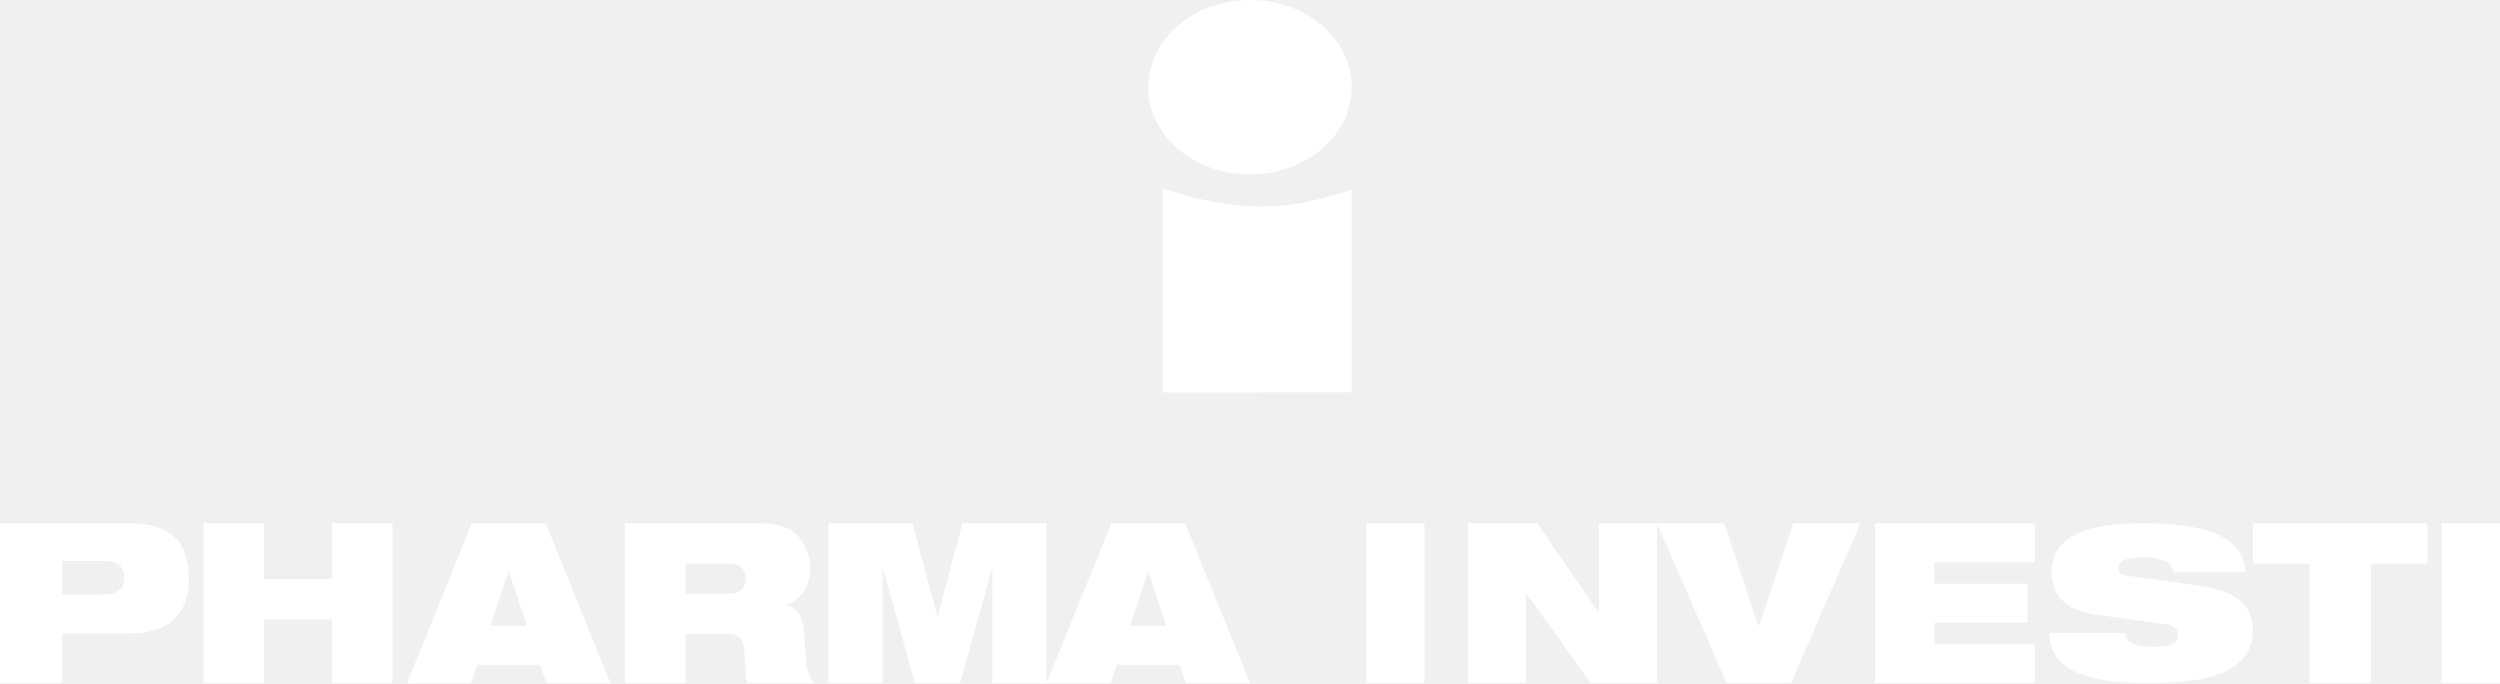
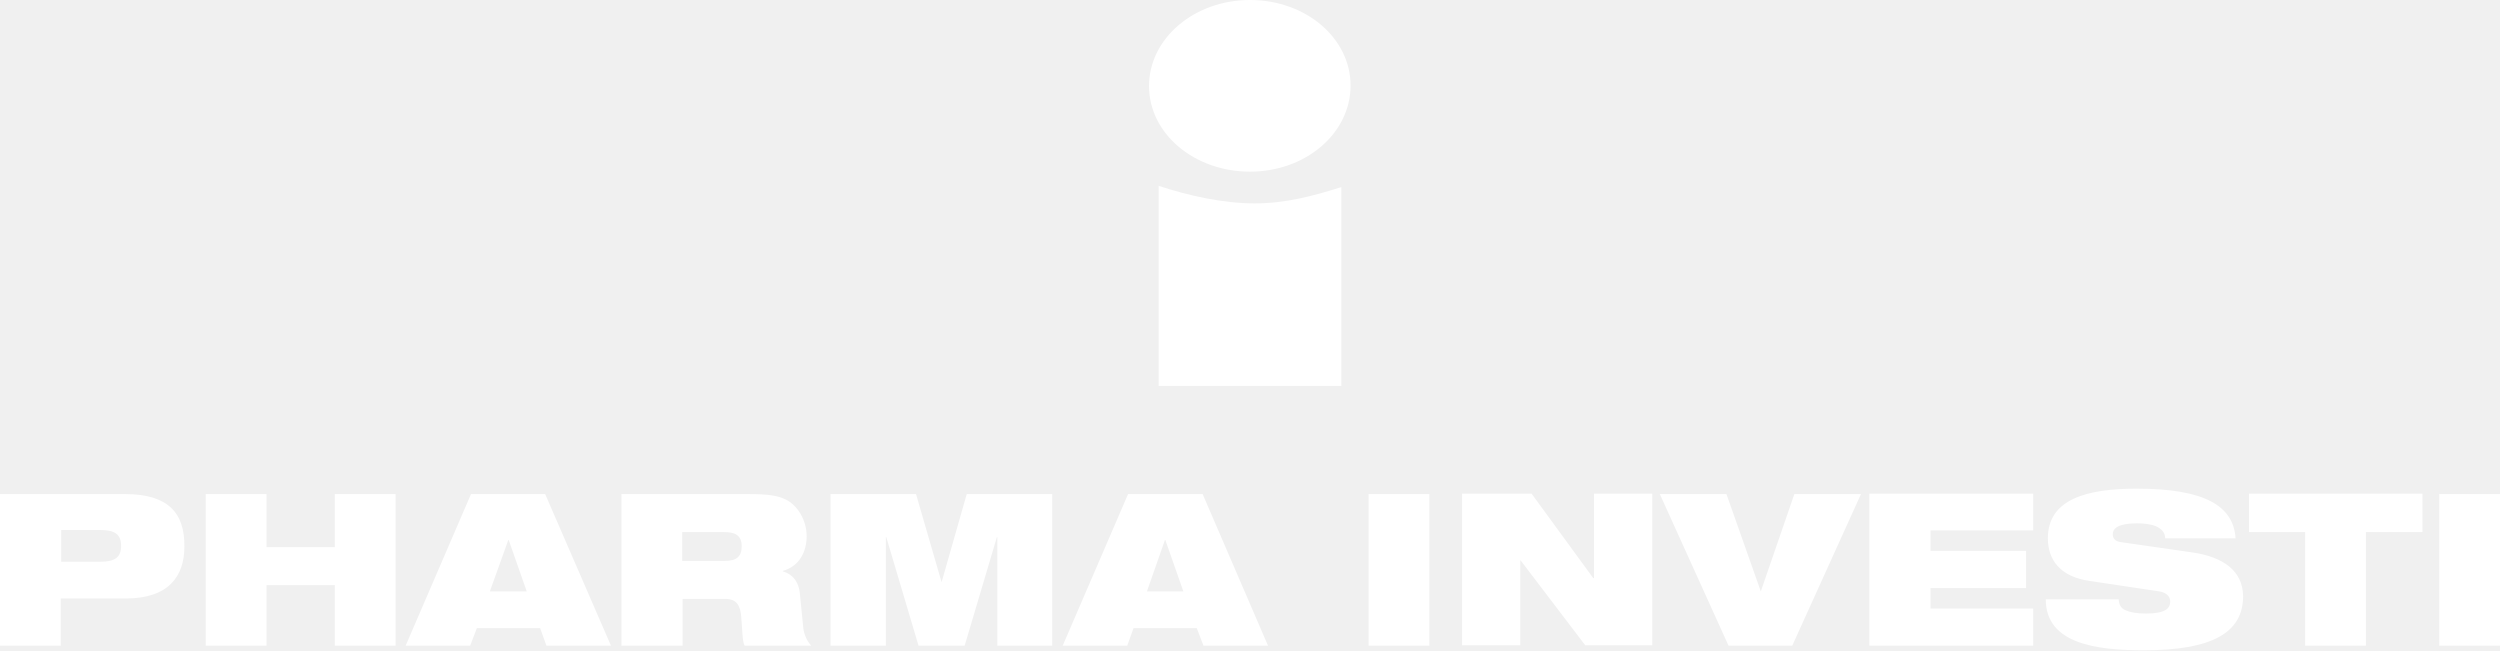
- <svg xmlns="http://www.w3.org/2000/svg" xmlns:xlink="http://www.w3.org/1999/xlink" width="172px" height="47px" viewBox="0 0 172 47" version="1.1">
-   <defs>
-     <polygon id="path-1" points="0 47 172 47 172 0 0 0" />
-   </defs>
-   <g id="Home" stroke="none" stroke-width="1" fill="none" fill-rule="evenodd">
-     <g id="Umbrella---Home" transform="translate(-266, -2032)">
-       <g id="Footer" transform="translate(0, 1908)">
-         <g id="Logo-Pharma" transform="translate(266, 124)">
-           <path d="M4.28,40.903 L7.043,40.903 C8.123,40.903 8.532,40.566 8.532,39.761 C8.532,38.932 8.123,38.591 7.043,38.591 L4.28,38.591 L4.28,40.903 Z M0,36 L8.836,36 C11.872,36 13,37.39 13,39.836 C13,41.948 11.903,43.583 8.867,43.583 L4.28,43.583 L4.28,47 L0,47 L0,36 Z" id="Fill-1" fill="#FFFFFF" />
-           <path d="M86.005,1.2999756e-05 C89.864,-0.007 93,2.683 93,5.998 C93,9.307 89.864,11.993 86.005,12 C82.136,12 79,9.32 79,6.005 C79,2.69 82.136,1.2999756e-05 86.005,1.2999756e-05" id="Fill-3" fill="#FFFFFF" />
-           <path d="M80,13 C82.09,13.651 84.526,14.217 86.828,14.217 C89.056,14.217 90.98,13.675 93,13.065 L93,26.99 L80,27 L80,13 Z" id="Fill-5" fill="#FFFFFF" />
-           <polygon id="Fill-7" fill="#FFFFFF" points="22.836 42.613 18.16 42.613 18.16 47 14 47 14 36 18.16 36 18.16 39.837 22.836 39.837 22.836 36 27 36 27 47 22.836 47" />
-           <path d="M35.014,39.332 L34.983,39.332 L33.75,43.058 L36.247,43.058 L35.014,39.332 Z M32.459,36 L37.537,36 L42,47 L37.595,47 L37.159,45.738 L32.838,45.738 L32.395,47 L28,47 L32.459,36 Z" id="Fill-9" fill="#FFFFFF" />
-           <path d="M47.174,40.839 L50.136,40.839 C50.95,40.839 51.291,40.502 51.291,39.804 C51.291,38.978 50.769,38.776 50.074,38.776 L47.174,38.776 L47.174,40.839 Z M43,36 L51.795,36 C52.994,36 53.72,36.106 54.293,36.401 C55.08,36.805 55.734,37.865 55.734,39.066 C55.734,40.102 55.318,41.208 54.105,41.576 L54.105,41.608 C54.726,41.796 55.23,42.349 55.305,43.306 L55.482,45.706 C55.526,46.202 55.734,46.66 56,47 L51.441,47 C51.291,46.677 51.291,46.202 51.216,44.923 C51.171,44.107 50.906,43.611 50.136,43.611 L47.174,43.611 L47.174,47 L43,47 L43,36 Z" id="Fill-11" fill="#FFFFFF" />
-           <polygon id="Fill-13" fill="#FFFFFF" points="57 36 62.784 36 64.487 42.392 64.513 42.392 66.219 36 72 36 72 47 68.273 47 68.273 39.144 68.24 39.144 66.058 47 62.942 47 60.76 39.144 60.727 39.144 60.727 47 57 47" />
-           <path d="M79.012,39.332 L78.985,39.332 L77.752,43.058 L80.245,43.058 L79.012,39.332 Z M76.458,36 L81.538,36 L86,47 L81.596,47 L81.157,45.738 L76.84,45.738 L76.401,47 L72,47 L76.458,36 Z" id="Fill-15" fill="#FFFFFF" />
-           <mask id="mask-2" fill="white">
-             <use xlink:href="#path-1" />
-           </mask>
-           <g id="Clip-18" />
-           <polygon id="Fill-17" fill="#FFFFFF" mask="url(#mask-2)" points="94 47 98 47 98 36 94 36" />
-           <polygon id="Fill-19" fill="#FFFFFF" mask="url(#mask-2)" points="101 36 105.752 36 109.971 42.104 110.019 42.104 110.019 36 114 36 114 47 109.445 47 105.012 40.839 104.985 40.839 104.985 47 101 47" />
-           <polygon id="Fill-20" fill="#FFFFFF" mask="url(#mask-2)" points="114 36 118.637 36 120.985 43.058 121.015 43.058 123.367 36 128 36 123.219 47 118.788 47" />
-           <polygon id="Fill-21" fill="#FFFFFF" mask="url(#mask-2)" points="129 36 140 36 140 38.684 133.088 38.684 133.088 40.162 139.503 40.162 139.503 42.842 133.088 42.842 133.088 44.316 140 44.316 140 47 129 47" />
-           <path d="M144.138,42.275 C142.026,41.977 141.152,40.824 141.152,39.386 C141.152,36.722 143.923,36 147.48,36 C152.349,36 154.358,37.193 154.51,39.37 L149.49,39.37 C149.49,38.955 149.225,38.69 148.827,38.548 C148.446,38.392 147.952,38.333 147.48,38.333 C146.19,38.333 145.749,38.634 145.749,39.068 C145.749,39.356 145.89,39.542 146.317,39.602 L151.478,40.317 C153.653,40.625 155,41.573 155,43.316 C155,45.82 152.828,47 147.97,47 C144.645,47 141.014,46.569 141,43.544 L146.207,43.544 C146.221,43.889 146.359,44.121 146.669,44.277 C146.99,44.419 147.459,44.495 148.139,44.495 C149.49,44.495 149.853,44.151 149.853,43.66 C149.853,43.359 149.655,43.054 149.074,42.968 L144.138,42.275 Z" id="Fill-22" fill="#FFFFFF" mask="url(#mask-2)" />
-           <polygon id="Fill-23" fill="#FFFFFF" mask="url(#mask-2)" points="158.895 38.777 155 38.777 155 36 167 36 167 38.777 163.105 38.777 163.105 47 158.895 47" />
-           <polygon id="Fill-24" fill="#FFFFFF" mask="url(#mask-2)" points="168 47 172 47 172 36 168 36" />
-         </g>
+ <svg xmlns="http://www.w3.org/2000/svg" width="173px" height="45px" viewBox="0 0 173 45" version="1.1">
+   <defs />
+   <g id="Page-1" stroke="none" stroke-width="1" fill="none" fill-rule="evenodd">
+     <g id="FOOTER" transform="translate(-1114, -137)" fill-rule="nonzero" fill="#FFFFFF">
+       <g id="pharmaLogo" transform="translate(1114, 137)">
+         <path d="M80.179,12.861 L80.179,26.705 L92.821,26.705 L92.821,12.948 C90.879,13.555 88.994,14.075 86.819,14.075 C84.586,14.075 82.208,13.526 80.179,12.861 Z M86.5,0 C82.643,0 79.512,2.659 79.512,5.954 C79.512,9.249 82.643,11.879 86.5,11.879 C90.357,11.879 93.459,9.22 93.459,5.925 C93.459,2.63 90.357,0 86.5,0 Z M32.593,34.191 L28.07,44.682 L32.535,44.682 L32.999,43.468 L37.378,43.468 L37.813,44.682 L42.279,44.682 L37.726,34.191 L32.593,34.191 L32.593,34.191 Z M33.898,40.925 L35.174,37.37 L35.203,37.37 L36.45,40.925 L33.898,40.925 Z M121.848,40.925 L121.848,40.925 L119.47,34.191 L114.86,34.191 L119.615,44.682 L124.023,44.682 L128.779,34.191 L124.168,34.191 L121.848,40.925 Z M23.169,37.861 L18.443,37.861 L18.443,34.191 L14.238,34.191 L14.238,44.682 L18.443,44.682 L18.443,40.491 L23.169,40.491 L23.169,44.682 L27.374,44.682 L27.374,34.191 L23.169,34.191 L23.169,37.861 Z M168.795,34.191 L168.795,44.682 L173,44.682 L173,34.191 L168.795,34.191 L168.795,34.191 Z M151.774,38.237 L146.757,37.514 C146.351,37.457 146.206,37.254 146.206,36.965 C146.206,36.532 146.641,36.214 147.888,36.214 C148.352,36.214 148.845,36.272 149.193,36.416 C149.57,36.59 149.831,36.85 149.831,37.254 L154.702,37.254 C154.557,35.029 152.615,33.815 147.859,33.815 C144.408,33.815 141.712,34.538 141.712,37.254 C141.712,38.728 142.552,39.913 144.611,40.202 L149.425,40.925 C149.976,41.012 150.179,41.329 150.179,41.618 C150.179,42.11 149.831,42.457 148.497,42.457 C147.859,42.457 147.395,42.37 147.076,42.225 C146.757,42.081 146.641,41.85 146.612,41.474 L141.567,41.474 C141.567,44.566 145.104,45 148.352,45 C153.079,45 155.224,43.786 155.224,41.243 C155.195,39.509 153.862,38.555 151.774,38.237 Z M8.67,34.191 L0,34.191 L0,44.682 L4.205,44.682 L4.205,41.416 L8.699,41.416 C11.686,41.416 12.759,39.855 12.759,37.832 C12.788,35.52 11.657,34.191 8.67,34.191 Z M6.93,38.873 L4.234,38.873 L4.234,36.676 L6.93,36.676 C7.974,36.676 8.38,36.994 8.38,37.775 C8.38,38.555 7.974,38.873 6.93,38.873 Z M155.63,36.821 L159.516,36.821 L159.516,44.682 L163.721,44.682 L163.721,36.821 L167.635,36.821 L167.635,34.162 L155.63,34.162 L155.63,36.821 Z M94.706,44.682 L98.911,44.682 L98.911,34.191 L94.706,34.191 L94.706,44.682 Z M55.357,41.156 C55.299,40.231 54.806,39.711 54.168,39.538 L54.168,39.509 C55.386,39.162 55.82,38.092 55.82,37.11 C55.82,35.954 55.154,34.942 54.371,34.566 C53.791,34.277 53.066,34.191 51.848,34.191 L43.004,34.191 L43.004,44.682 L47.237,44.682 L47.237,41.445 L50.195,41.445 C50.978,41.445 51.239,41.908 51.297,42.717 C51.384,43.931 51.384,44.393 51.529,44.682 L56.139,44.682 C55.849,44.364 55.646,43.931 55.589,43.468 L55.357,41.156 Z M50.166,38.815 L47.208,38.815 L47.208,36.821 L50.108,36.821 C50.804,36.821 51.326,36.994 51.326,37.803 C51.326,38.497 50.978,38.815 50.166,38.815 Z M78.062,34.191 L73.538,44.682 L78.004,44.682 L78.439,43.468 L82.817,43.468 L83.281,44.682 L87.747,44.682 L83.223,34.191 L78.062,34.191 L78.062,34.191 Z M79.367,40.925 L80.613,37.37 L80.642,37.37 L81.889,40.925 L79.367,40.925 Z M110.278,40 L110.249,40 L105.986,34.162 L101.173,34.162 L101.173,44.653 L105.203,44.653 L105.203,38.786 L105.232,38.786 L109.698,44.653 L114.338,44.653 L114.338,34.162 L110.307,34.162 L110.307,40 L110.278,40 Z M129.359,44.682 L140.697,44.682 L140.697,42.11 L133.592,42.11 L133.592,40.694 L140.204,40.694 L140.204,38.121 L133.592,38.121 L133.592,36.705 L140.697,36.705 L140.697,34.162 L129.359,34.162 L129.359,44.682 Z M65.158,40.289 L65.158,40.289 L63.389,34.191 L57.473,34.191 L57.473,44.682 L61.301,44.682 L61.301,37.168 L61.33,37.168 L63.563,44.682 L66.753,44.682 L68.985,37.168 L69.014,37.168 L69.014,44.682 L72.813,44.682 L72.813,34.191 L66.898,34.191 L65.158,40.289 Z" id="Shape" />
      </g>
    </g>
  </g>
</svg>
